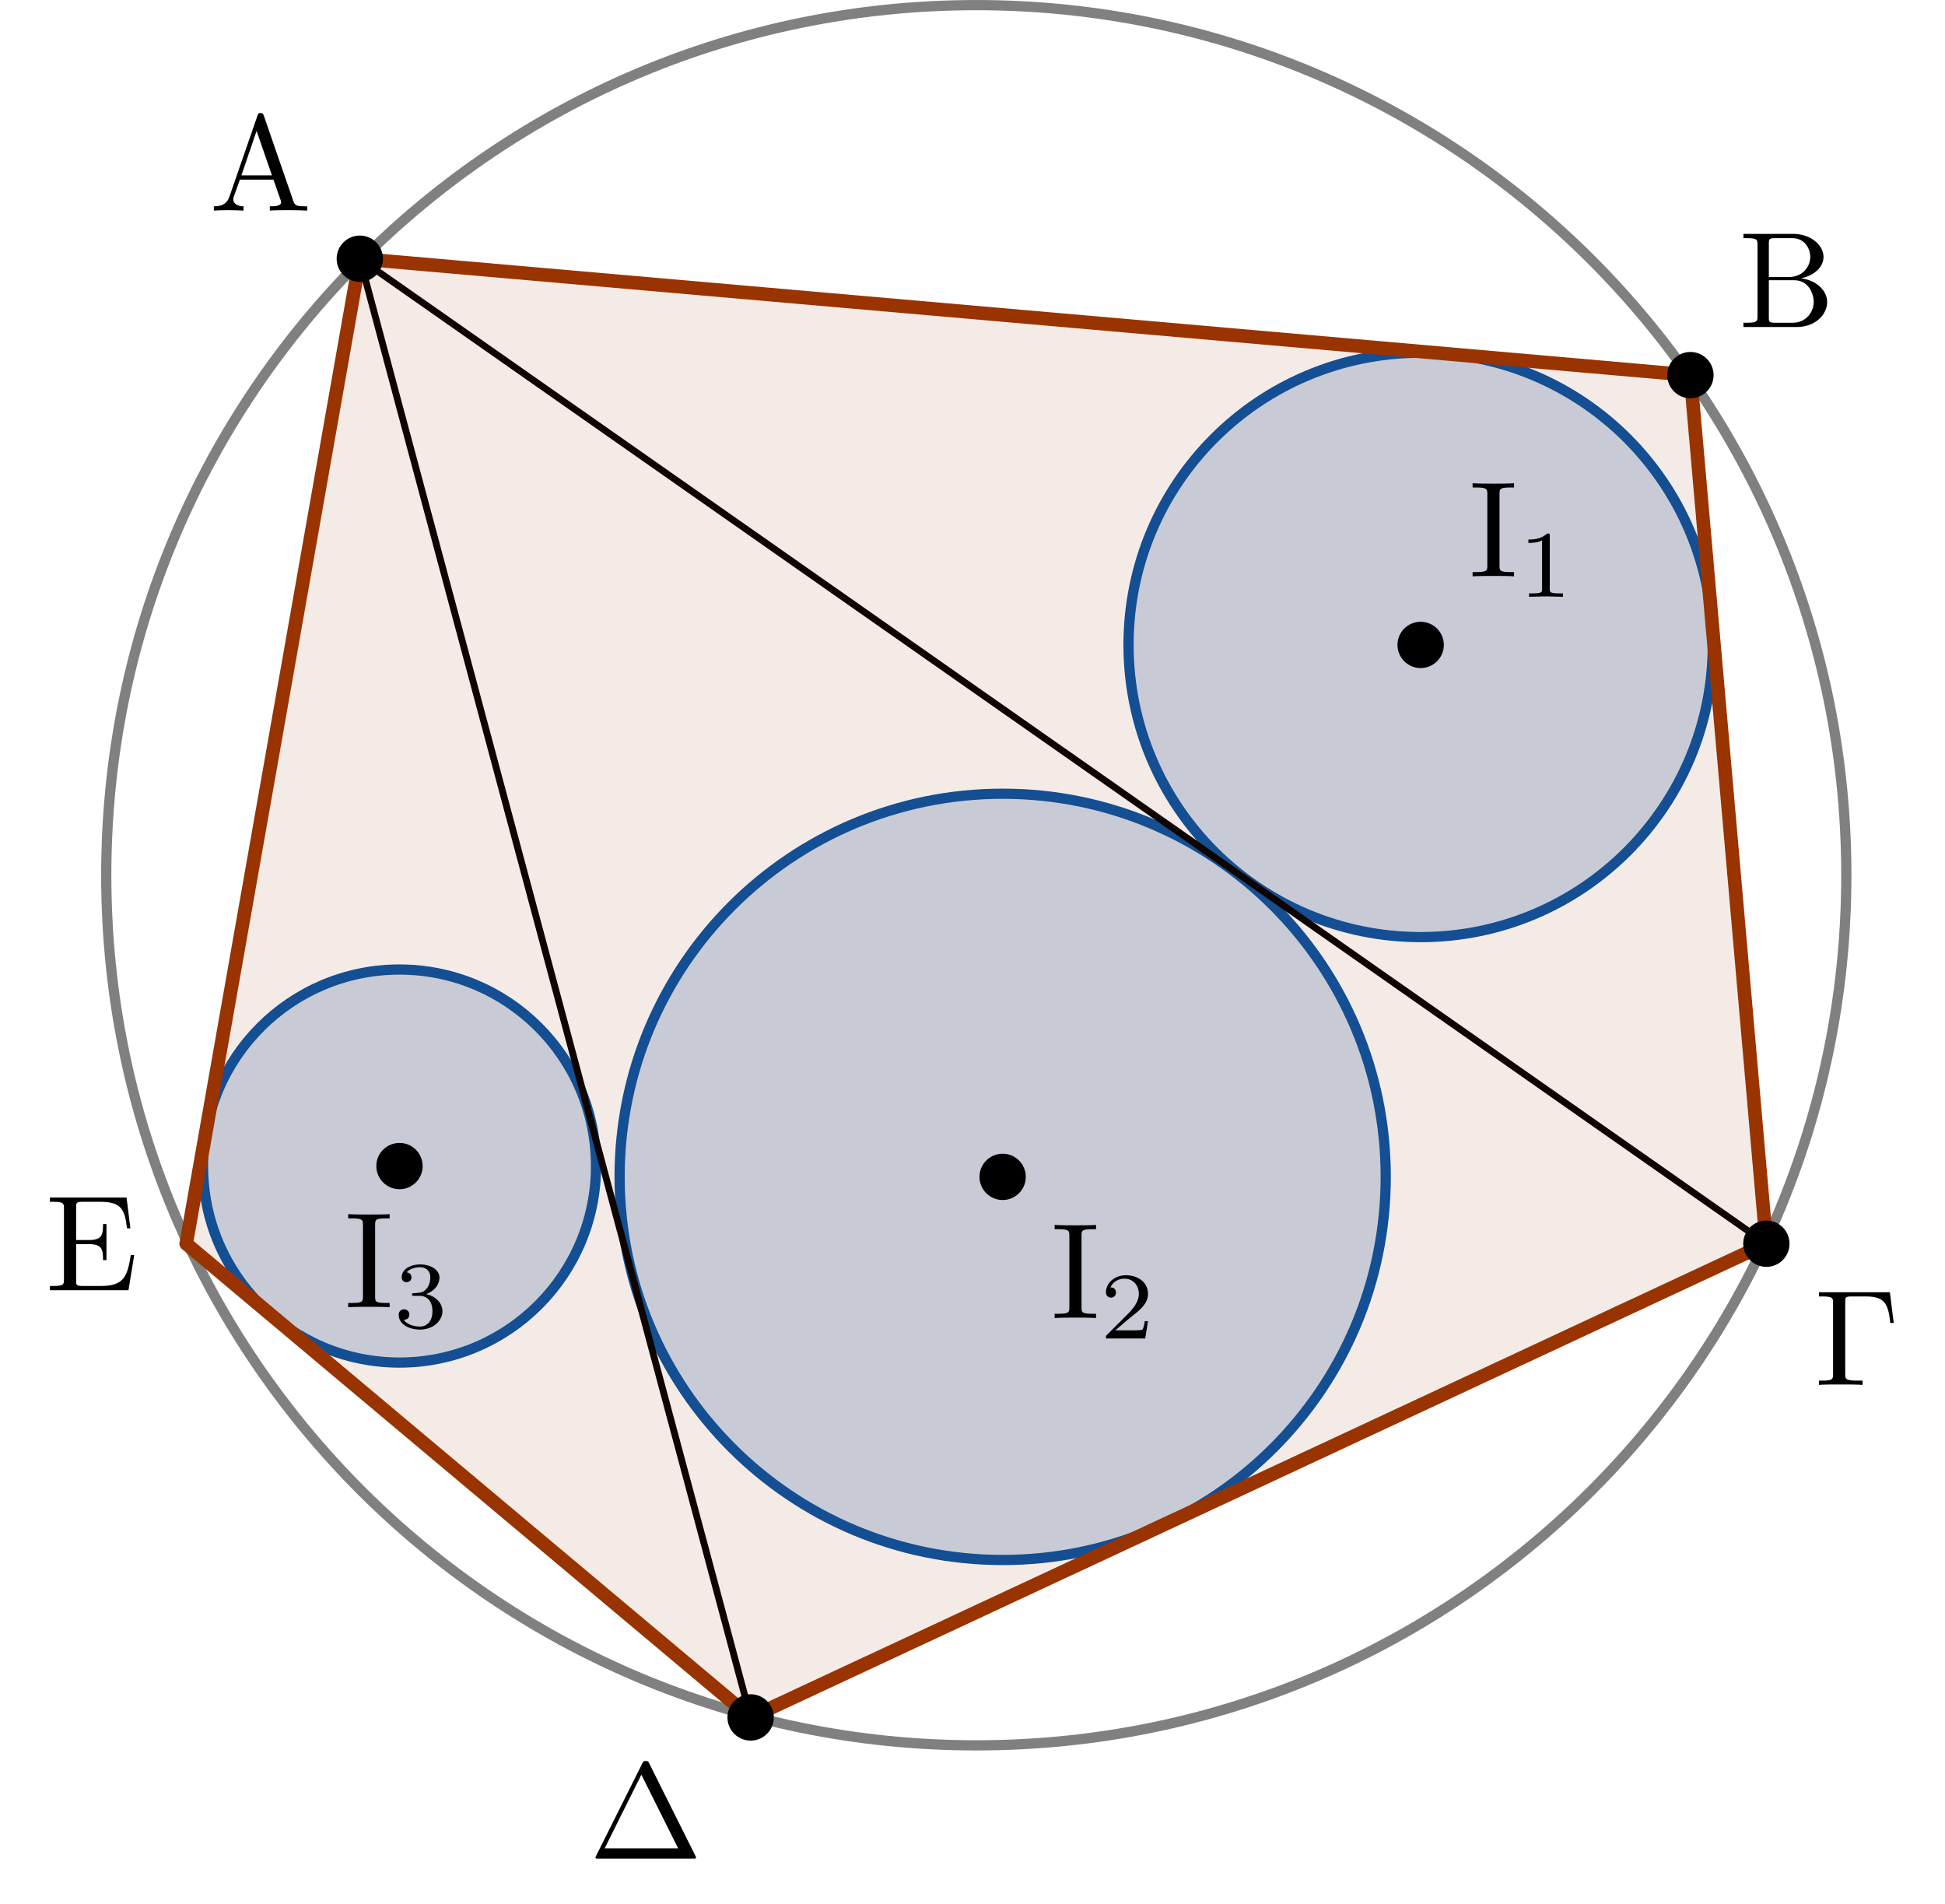
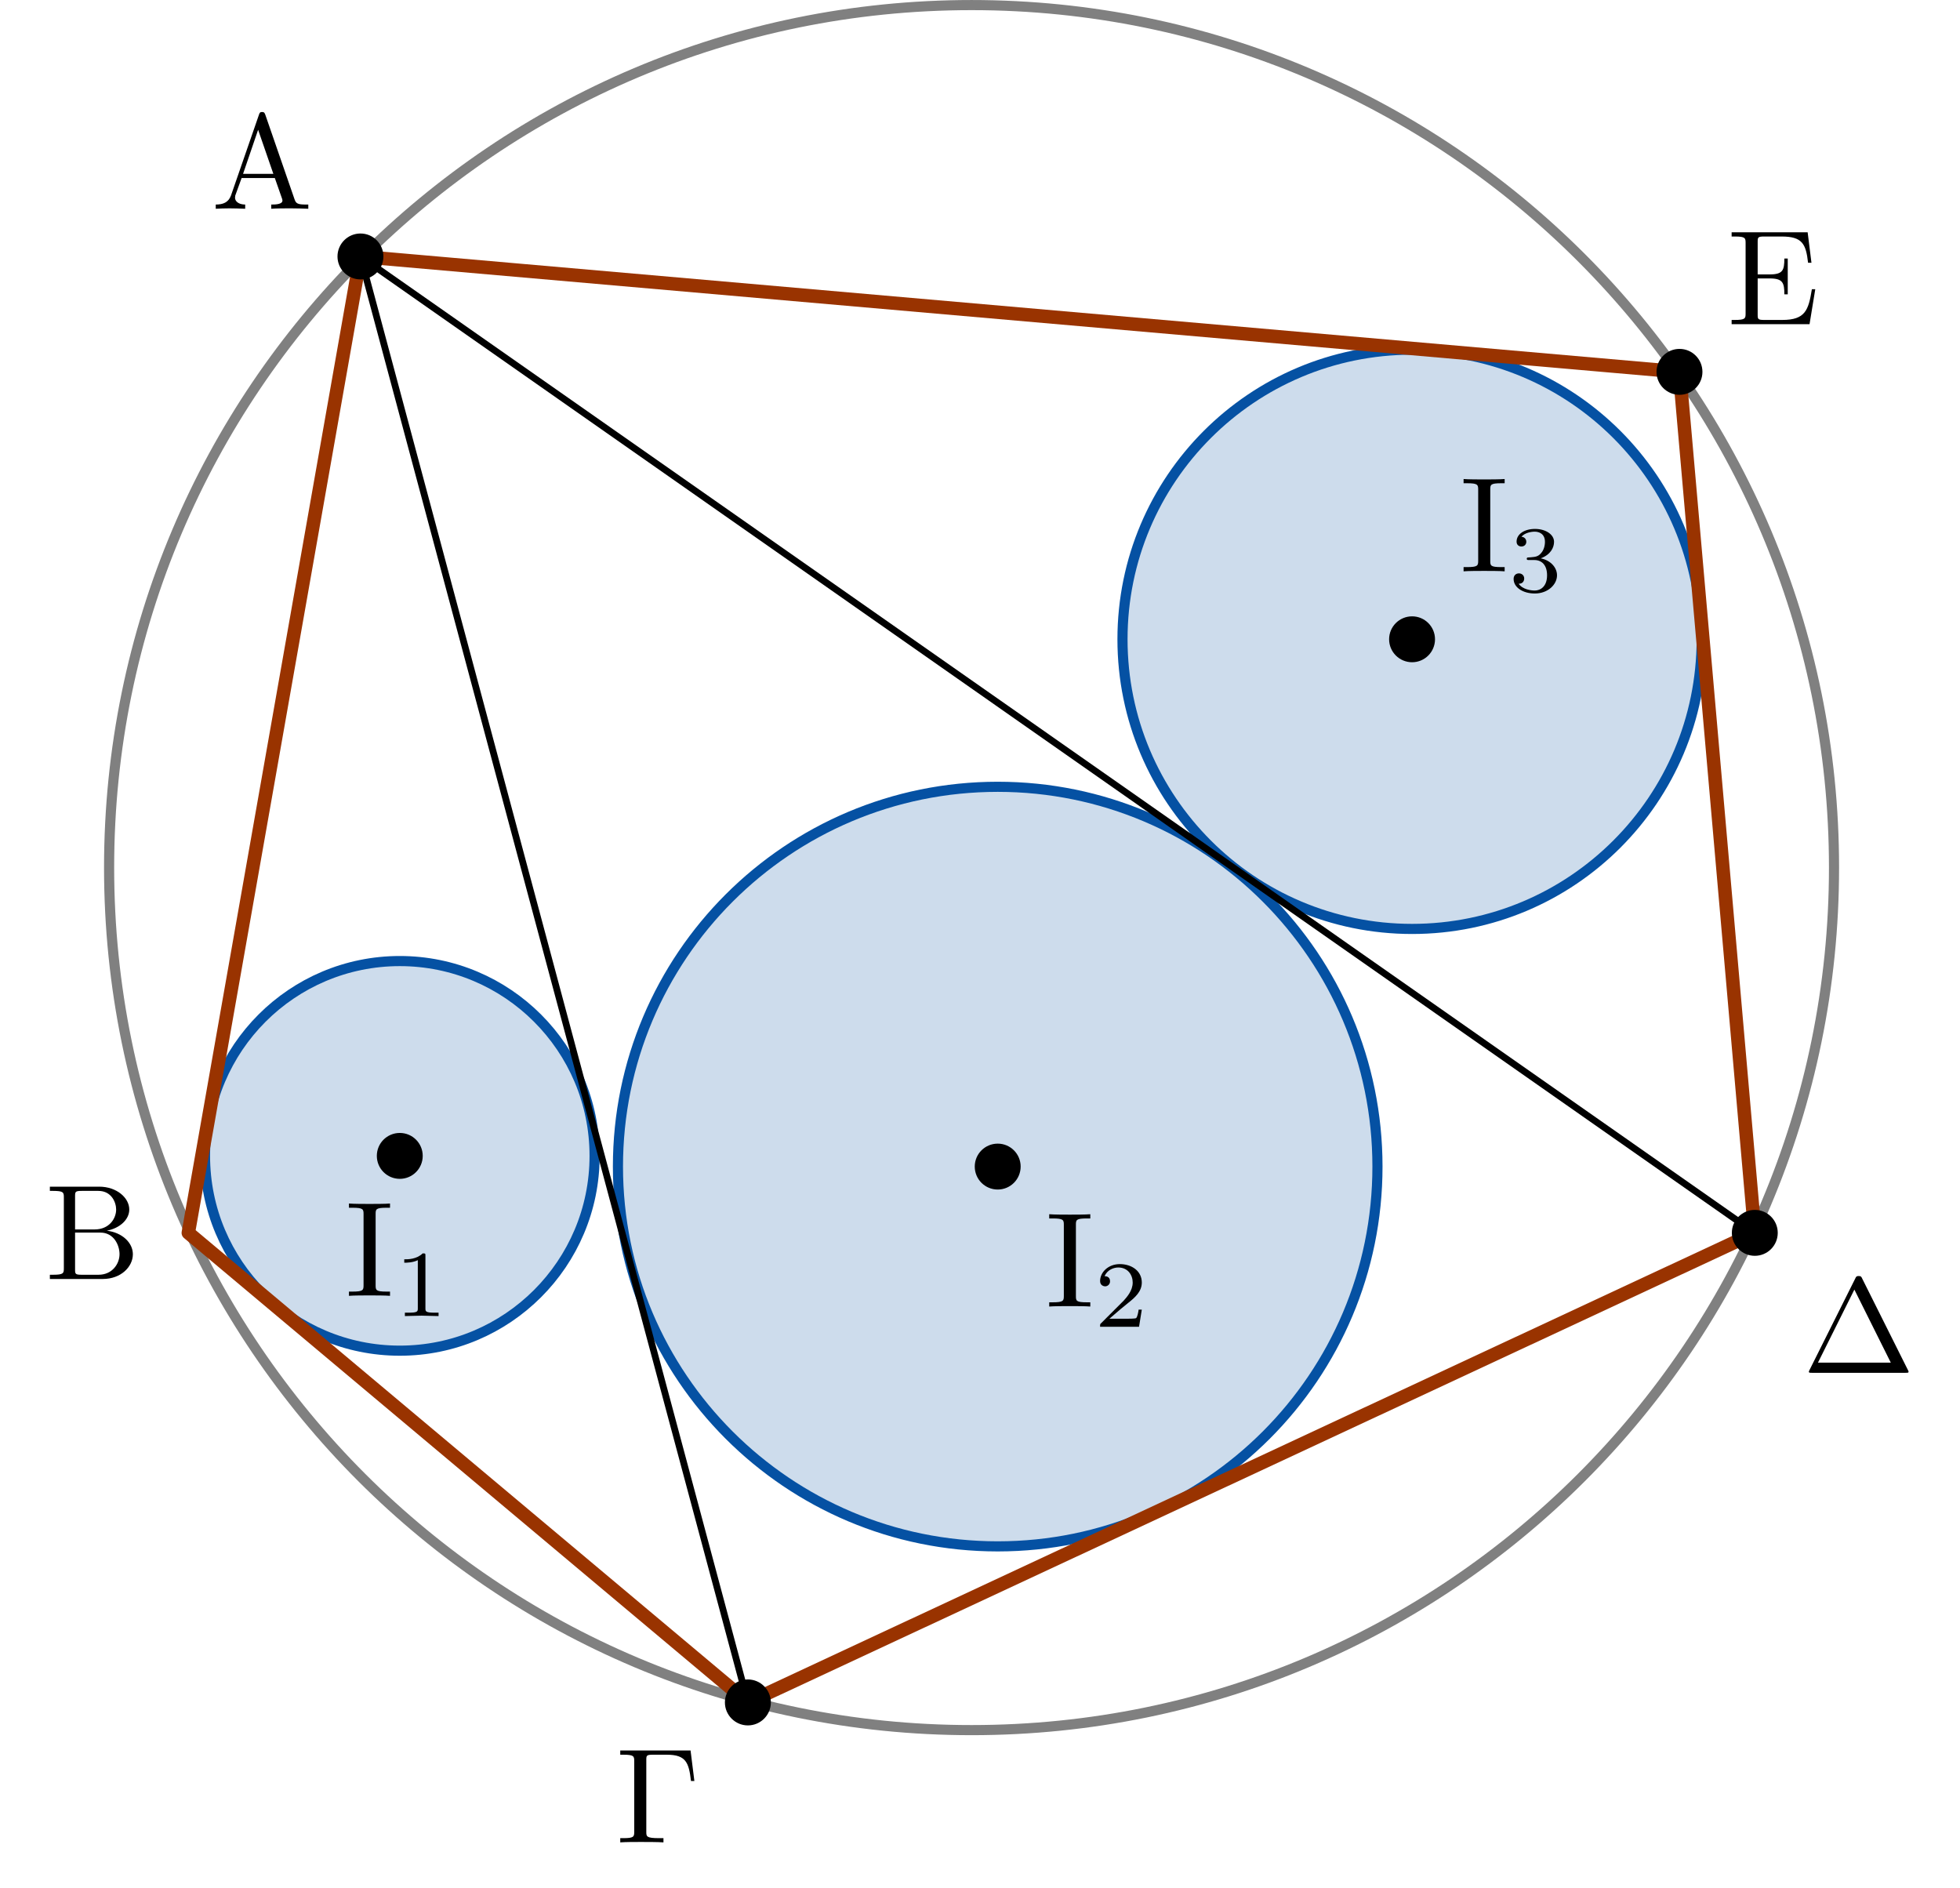
- <svg xmlns="http://www.w3.org/2000/svg" xmlns:xlink="http://www.w3.org/1999/xlink" width="142.289pt" height="139.272pt" viewBox="0 0 142.289 139.272" version="1.1">
+ <svg xmlns="http://www.w3.org/2000/svg" xmlns:xlink="http://www.w3.org/1999/xlink" width="144.641pt" height="139.272pt" viewBox="0 0 144.641 139.272" version="1.1">
  <defs>
    <g>
      <symbol overflow="visible" id="glyph0-0">
        <path style="stroke:none;" d="" />
      </symbol>
      <symbol overflow="visible" id="glyph0-1">
        <path style="stroke:none;" d="M 3.969 -6.938 C 3.922 -7.062 3.891 -7.141 3.734 -7.141 C 3.578 -7.141 3.547 -7.078 3.5 -6.938 L 1.438 -0.984 C 1.25 -0.469 0.859 -0.312 0.312 -0.312 L 0.312 0 C 0.547 -0.016 0.984 -0.031 1.328 -0.031 C 1.641 -0.031 2.156 -0.016 2.484 0 L 2.484 -0.312 C 1.984 -0.312 1.734 -0.562 1.734 -0.812 C 1.734 -0.844 1.75 -0.953 1.75 -0.969 L 2.219 -2.266 L 4.672 -2.266 L 5.203 -0.75 C 5.219 -0.703 5.234 -0.641 5.234 -0.609 C 5.234 -0.312 4.672 -0.312 4.406 -0.312 L 4.406 0 C 4.766 -0.031 5.469 -0.031 5.844 -0.031 C 6.266 -0.031 6.734 -0.016 7.141 0 L 7.141 -0.312 L 6.969 -0.312 C 6.375 -0.312 6.234 -0.375 6.125 -0.703 Z M 3.438 -5.828 L 4.562 -2.578 L 2.328 -2.578 Z M 3.438 -5.828 " />
      </symbol>
      <symbol overflow="visible" id="glyph0-2">
-         <path style="stroke:none;" d="M 2.219 -3.656 L 2.219 -6.094 C 2.219 -6.438 2.234 -6.5 2.703 -6.5 L 3.938 -6.5 C 4.906 -6.5 5.25 -5.656 5.25 -5.125 C 5.25 -4.484 4.766 -3.656 3.656 -3.656 Z M 4.562 -3.562 C 5.531 -3.75 6.219 -4.391 6.219 -5.125 C 6.219 -5.984 5.297 -6.812 4 -6.812 L 0.359 -6.812 L 0.359 -6.5 L 0.594 -6.5 C 1.359 -6.5 1.391 -6.391 1.391 -6.031 L 1.391 -0.781 C 1.391 -0.422 1.359 -0.312 0.594 -0.312 L 0.359 -0.312 L 0.359 0 L 4.266 0 C 5.594 0 6.484 -0.891 6.484 -1.828 C 6.484 -2.688 5.672 -3.438 4.562 -3.562 Z M 3.953 -0.312 L 2.703 -0.312 C 2.234 -0.312 2.219 -0.375 2.219 -0.703 L 2.219 -3.422 L 4.094 -3.422 C 5.078 -3.422 5.5 -2.5 5.5 -1.828 C 5.5 -1.125 4.969 -0.312 3.953 -0.312 Z M 3.953 -0.312 " />
+         <path style="stroke:none;" d="M 1.359 -0.781 C 1.359 -0.422 1.328 -0.312 0.562 -0.312 L 0.328 -0.312 L 0.328 0 L 6.078 0 L 6.5 -2.578 L 6.25 -2.578 C 6 -1.031 5.766 -0.312 4.062 -0.312 L 2.734 -0.312 C 2.266 -0.312 2.25 -0.375 2.25 -0.703 L 2.25 -3.375 L 3.141 -3.375 C 4.109 -3.375 4.219 -3.047 4.219 -2.203 L 4.469 -2.203 L 4.469 -4.844 L 4.219 -4.844 C 4.219 -3.984 4.109 -3.672 3.141 -3.672 L 2.25 -3.672 L 2.25 -6.078 C 2.25 -6.406 2.266 -6.469 2.734 -6.469 L 4.016 -6.469 C 5.547 -6.469 5.812 -5.922 5.969 -4.531 L 6.219 -4.531 L 5.938 -6.781 L 0.328 -6.781 L 0.328 -6.469 L 0.562 -6.469 C 1.328 -6.469 1.359 -6.359 1.359 -6 Z M 1.359 -0.781 " />
      </symbol>
      <symbol overflow="visible" id="glyph0-3">
+         <path style="stroke:none;" d="M 4.406 -6.953 C 4.344 -7.094 4.312 -7.141 4.141 -7.141 C 3.984 -7.141 3.953 -7.094 3.891 -6.953 L 0.516 -0.203 C 0.469 -0.109 0.469 -0.094 0.469 -0.078 C 0.469 0 0.531 0 0.688 0 L 7.609 0 C 7.766 0 7.828 0 7.828 -0.078 C 7.828 -0.094 7.828 -0.109 7.781 -0.203 Z M 3.828 -6.141 L 6.516 -0.75 L 1.141 -0.75 Z M 3.828 -6.141 " />
+       </symbol>
+       <symbol overflow="visible" id="glyph0-4">
        <path style="stroke:none;" d="M 5.516 -6.781 L 0.328 -6.781 L 0.328 -6.469 L 0.562 -6.469 C 1.328 -6.469 1.359 -6.359 1.359 -6 L 1.359 -0.781 C 1.359 -0.422 1.328 -0.312 0.562 -0.312 L 0.328 -0.312 L 0.328 0 C 0.672 -0.031 1.453 -0.031 1.844 -0.031 C 2.25 -0.031 3.156 -0.031 3.516 0 L 3.516 -0.312 L 3.188 -0.312 C 2.25 -0.312 2.25 -0.438 2.25 -0.781 L 2.25 -6.078 C 2.25 -6.406 2.266 -6.469 2.734 -6.469 L 3.766 -6.469 C 5.188 -6.469 5.391 -5.875 5.547 -4.531 L 5.797 -4.531 Z M 5.516 -6.781 " />
      </symbol>
-       <symbol overflow="visible" id="glyph0-4">
-         <path style="stroke:none;" d="M 4.406 -6.953 C 4.344 -7.094 4.312 -7.141 4.141 -7.141 C 3.984 -7.141 3.953 -7.094 3.891 -6.953 L 0.516 -0.203 C 0.469 -0.109 0.469 -0.094 0.469 -0.078 C 0.469 0 0.531 0 0.688 0 L 7.609 0 C 7.766 0 7.828 0 7.828 -0.078 C 7.828 -0.094 7.828 -0.109 7.781 -0.203 Z M 3.828 -6.141 L 6.516 -0.75 L 1.141 -0.75 Z M 3.828 -6.141 " />
-       </symbol>
      <symbol overflow="visible" id="glyph0-5">
-         <path style="stroke:none;" d="M 1.359 -0.781 C 1.359 -0.422 1.328 -0.312 0.562 -0.312 L 0.328 -0.312 L 0.328 0 L 6.078 0 L 6.5 -2.578 L 6.25 -2.578 C 6 -1.031 5.766 -0.312 4.062 -0.312 L 2.734 -0.312 C 2.266 -0.312 2.25 -0.375 2.25 -0.703 L 2.25 -3.375 L 3.141 -3.375 C 4.109 -3.375 4.219 -3.047 4.219 -2.203 L 4.469 -2.203 L 4.469 -4.844 L 4.219 -4.844 C 4.219 -3.984 4.109 -3.672 3.141 -3.672 L 2.25 -3.672 L 2.25 -6.078 C 2.25 -6.406 2.266 -6.469 2.734 -6.469 L 4.016 -6.469 C 5.547 -6.469 5.812 -5.922 5.969 -4.531 L 6.219 -4.531 L 5.938 -6.781 L 0.328 -6.781 L 0.328 -6.469 L 0.562 -6.469 C 1.328 -6.469 1.359 -6.359 1.359 -6 Z M 1.359 -0.781 " />
+         <path style="stroke:none;" d="M 2.219 -3.656 L 2.219 -6.094 C 2.219 -6.438 2.234 -6.5 2.703 -6.5 L 3.938 -6.5 C 4.906 -6.5 5.25 -5.656 5.25 -5.125 C 5.25 -4.484 4.766 -3.656 3.656 -3.656 Z M 4.562 -3.562 C 5.531 -3.75 6.219 -4.391 6.219 -5.125 C 6.219 -5.984 5.297 -6.812 4 -6.812 L 0.359 -6.812 L 0.359 -6.5 L 0.594 -6.5 C 1.359 -6.5 1.391 -6.391 1.391 -6.031 L 1.391 -0.781 C 1.391 -0.422 1.359 -0.312 0.594 -0.312 L 0.359 -0.312 L 0.359 0 L 4.266 0 C 5.594 0 6.484 -0.891 6.484 -1.828 C 6.484 -2.688 5.672 -3.438 4.562 -3.562 Z M 3.953 -0.312 L 2.703 -0.312 C 2.234 -0.312 2.219 -0.375 2.219 -0.703 L 2.219 -3.422 L 4.094 -3.422 C 5.078 -3.422 5.5 -2.5 5.5 -1.828 C 5.5 -1.125 4.969 -0.312 3.953 -0.312 Z M 3.953 -0.312 " />
      </symbol>
      <symbol overflow="visible" id="glyph0-6">
        <path style="stroke:none;" d="M 2.25 -6.031 C 2.25 -6.391 2.266 -6.5 3.062 -6.5 L 3.312 -6.5 L 3.312 -6.812 C 2.969 -6.781 2.188 -6.781 1.797 -6.781 C 1.422 -6.781 0.625 -6.781 0.281 -6.812 L 0.281 -6.5 L 0.531 -6.5 C 1.328 -6.5 1.359 -6.391 1.359 -6.031 L 1.359 -0.781 C 1.359 -0.422 1.328 -0.312 0.531 -0.312 L 0.281 -0.312 L 0.281 0 C 0.625 -0.031 1.422 -0.031 1.797 -0.031 C 2.188 -0.031 2.969 -0.031 3.312 0 L 3.312 -0.312 L 3.062 -0.312 C 2.266 -0.312 2.25 -0.422 2.25 -0.781 Z M 2.25 -6.031 " />
      </symbol>
      <symbol overflow="visible" id="glyph1-0">
        <path style="stroke:none;" d="" />
      </symbol>
      <symbol overflow="visible" id="glyph1-1">
-         <path style="stroke:none;" d="M 2.328 -4.438 C 2.328 -4.625 2.328 -4.625 2.125 -4.625 C 1.672 -4.188 1.047 -4.188 0.766 -4.188 L 0.766 -3.938 C 0.922 -3.938 1.391 -3.938 1.766 -4.125 L 1.766 -0.578 C 1.766 -0.344 1.766 -0.25 1.078 -0.25 L 0.812 -0.25 L 0.812 0 C 0.938 0 1.797 -0.031 2.047 -0.031 C 2.266 -0.031 3.141 0 3.297 0 L 3.297 -0.25 L 3.031 -0.25 C 2.328 -0.25 2.328 -0.344 2.328 -0.578 Z M 2.328 -4.438 " />
+         <path style="stroke:none;" d="M 1.906 -2.328 C 2.453 -2.328 2.844 -1.953 2.844 -1.203 C 2.844 -0.344 2.328 -0.078 1.938 -0.078 C 1.656 -0.078 1.031 -0.156 0.75 -0.578 C 1.078 -0.578 1.156 -0.812 1.156 -0.969 C 1.156 -1.188 0.984 -1.344 0.766 -1.344 C 0.578 -1.344 0.375 -1.219 0.375 -0.938 C 0.375 -0.281 1.094 0.141 1.938 0.141 C 2.906 0.141 3.578 -0.516 3.578 -1.203 C 3.578 -1.75 3.141 -2.297 2.375 -2.453 C 3.094 -2.719 3.359 -3.234 3.359 -3.672 C 3.359 -4.219 2.734 -4.625 1.953 -4.625 C 1.188 -4.625 0.594 -4.25 0.594 -3.688 C 0.594 -3.453 0.75 -3.328 0.953 -3.328 C 1.172 -3.328 1.312 -3.484 1.312 -3.672 C 1.312 -3.875 1.172 -4.031 0.953 -4.047 C 1.203 -4.344 1.672 -4.422 1.938 -4.422 C 2.25 -4.422 2.688 -4.266 2.688 -3.672 C 2.688 -3.375 2.594 -3.047 2.406 -2.844 C 2.188 -2.578 1.984 -2.562 1.641 -2.531 C 1.469 -2.516 1.453 -2.516 1.422 -2.516 C 1.406 -2.516 1.344 -2.5 1.344 -2.422 C 1.344 -2.328 1.406 -2.328 1.531 -2.328 Z M 1.906 -2.328 " />
      </symbol>
      <symbol overflow="visible" id="glyph1-2">
        <path style="stroke:none;" d="M 3.516 -1.266 L 3.281 -1.266 C 3.266 -1.109 3.188 -0.703 3.094 -0.641 C 3.047 -0.594 2.516 -0.594 2.406 -0.594 L 1.125 -0.594 C 1.859 -1.234 2.109 -1.438 2.516 -1.766 C 3.031 -2.172 3.516 -2.609 3.516 -3.266 C 3.516 -4.109 2.781 -4.625 1.891 -4.625 C 1.031 -4.625 0.438 -4.016 0.438 -3.375 C 0.438 -3.031 0.734 -2.984 0.812 -2.984 C 0.969 -2.984 1.172 -3.109 1.172 -3.359 C 1.172 -3.484 1.125 -3.734 0.766 -3.734 C 0.984 -4.219 1.453 -4.375 1.781 -4.375 C 2.484 -4.375 2.844 -3.828 2.844 -3.266 C 2.844 -2.656 2.406 -2.188 2.188 -1.938 L 0.516 -0.266 C 0.438 -0.203 0.438 -0.188 0.438 0 L 3.312 0 Z M 3.516 -1.266 " />
      </symbol>
      <symbol overflow="visible" id="glyph1-3">
-         <path style="stroke:none;" d="M 1.906 -2.328 C 2.453 -2.328 2.844 -1.953 2.844 -1.203 C 2.844 -0.344 2.328 -0.078 1.938 -0.078 C 1.656 -0.078 1.031 -0.156 0.75 -0.578 C 1.078 -0.578 1.156 -0.812 1.156 -0.969 C 1.156 -1.188 0.984 -1.344 0.766 -1.344 C 0.578 -1.344 0.375 -1.219 0.375 -0.938 C 0.375 -0.281 1.094 0.141 1.938 0.141 C 2.906 0.141 3.578 -0.516 3.578 -1.203 C 3.578 -1.75 3.141 -2.297 2.375 -2.453 C 3.094 -2.719 3.359 -3.234 3.359 -3.672 C 3.359 -4.219 2.734 -4.625 1.953 -4.625 C 1.188 -4.625 0.594 -4.25 0.594 -3.688 C 0.594 -3.453 0.75 -3.328 0.953 -3.328 C 1.172 -3.328 1.312 -3.484 1.312 -3.672 C 1.312 -3.875 1.172 -4.031 0.953 -4.047 C 1.203 -4.344 1.672 -4.422 1.938 -4.422 C 2.25 -4.422 2.688 -4.266 2.688 -3.672 C 2.688 -3.375 2.594 -3.047 2.406 -2.844 C 2.188 -2.578 1.984 -2.562 1.641 -2.531 C 1.469 -2.516 1.453 -2.516 1.422 -2.516 C 1.406 -2.516 1.344 -2.5 1.344 -2.422 C 1.344 -2.328 1.406 -2.328 1.531 -2.328 Z M 1.906 -2.328 " />
+         <path style="stroke:none;" d="M 2.328 -4.438 C 2.328 -4.625 2.328 -4.625 2.125 -4.625 C 1.672 -4.188 1.047 -4.188 0.766 -4.188 L 0.766 -3.938 C 0.922 -3.938 1.391 -3.938 1.766 -4.125 L 1.766 -0.578 C 1.766 -0.344 1.766 -0.25 1.078 -0.25 L 0.812 -0.25 L 0.812 0 C 0.938 0 1.797 -0.031 2.047 -0.031 C 2.266 -0.031 3.141 0 3.297 0 L 3.297 -0.25 L 3.031 -0.25 C 2.328 -0.25 2.328 -0.344 2.328 -0.578 Z M 2.328 -4.438 " />
      </symbol>
    </g>
    <clipPath id="clip1">
-       <path d="M 0 0 L 142.289 0 L 142.289 139 L 0 139 Z M 0 0 " />
+       <path d="M 0 0 L 144.641 0 L 144.641 139 L 0 139 Z M 0 0 " />
    </clipPath>
  </defs>
  <g id="surface1">
-     <path style="fill-rule:nonzero;fill:rgb(1.961%,31.766%,63.921%);fill-opacity:0.2;stroke-width:0.747;stroke-linecap:butt;stroke-linejoin:miter;stroke:rgb(1.961%,31.766%,63.921%);stroke-opacity:1;stroke-miterlimit:10;" d="M -27.819 -21.272 C -27.819 -13.334 -34.257 -6.897 -42.194 -6.897 C -50.136 -6.897 -56.569 -13.334 -56.569 -21.272 C -56.569 -29.213 -50.136 -35.647 -42.194 -35.647 C -34.257 -35.647 -27.819 -29.213 -27.819 -21.272 Z M -27.819 -21.272 " transform="matrix(1,0,0,-1,71.421,64.021)" />
-     <path style="fill-rule:nonzero;fill:rgb(1.961%,31.766%,63.921%);fill-opacity:0.2;stroke-width:0.747;stroke-linecap:butt;stroke-linejoin:miter;stroke:rgb(1.961%,31.766%,63.921%);stroke-opacity:1;stroke-miterlimit:10;" d="M 29.954 -22.061 C 29.954 -6.584 17.407 5.962 1.931 5.962 C -13.546 5.962 -26.093 -6.584 -26.093 -22.061 C -26.093 -37.541 -13.546 -50.088 1.931 -50.088 C 17.407 -50.088 29.954 -37.541 29.954 -22.061 Z M 29.954 -22.061 " transform="matrix(1,0,0,-1,71.421,64.021)" />
-     <path style="fill-rule:nonzero;fill:rgb(1.961%,31.766%,63.921%);fill-opacity:0.2;stroke-width:0.747;stroke-linecap:butt;stroke-linejoin:miter;stroke:rgb(1.961%,31.766%,63.921%);stroke-opacity:1;stroke-miterlimit:10;" d="M 53.88 16.849 C 53.88 28.65 44.313 38.22 32.509 38.22 C 20.704 38.22 11.138 28.65 11.138 16.849 C 11.138 5.044 20.704 -4.526 32.509 -4.526 C 44.313 -4.526 53.88 5.044 53.88 16.849 Z M 53.88 16.849 " transform="matrix(1,0,0,-1,71.421,64.021)" />
+     <path style=" stroke:none;fill-rule:nonzero;fill:rgb(100%,100%,100%);fill-opacity:1;" d="M 26.602 18.926 L 123.941 27.441 L 129.5 90.973 L 55.191 125.625 L 13.898 90.973 Z M 26.602 18.926 " />
+     <path style="fill-rule:nonzero;fill:rgb(1.961%,31.766%,63.921%);fill-opacity:0.2;stroke-width:0.747;stroke-linecap:butt;stroke-linejoin:miter;stroke:rgb(1.961%,31.766%,63.921%);stroke-opacity:1;stroke-miterlimit:10;" d="M -27.819 -21.272 C -27.819 -13.334 -34.257 -6.897 -42.194 -6.897 C -50.136 -6.897 -56.569 -13.334 -56.569 -21.272 C -56.569 -29.213 -50.136 -35.647 -42.194 -35.647 C -34.257 -35.647 -27.819 -29.213 -27.819 -21.272 Z M -27.819 -21.272 " transform="matrix(1,0,0,-1,71.698,64.021)" />
+     <path style="fill-rule:nonzero;fill:rgb(1.961%,31.766%,63.921%);fill-opacity:0.2;stroke-width:0.747;stroke-linecap:butt;stroke-linejoin:miter;stroke:rgb(1.961%,31.766%,63.921%);stroke-opacity:1;stroke-miterlimit:10;" d="M 29.954 -22.061 C 29.954 -6.584 17.407 5.962 1.931 5.962 C -13.55 5.962 -26.096 -6.584 -26.096 -22.061 C -26.096 -37.541 -13.55 -50.088 1.931 -50.088 C 17.407 -50.088 29.954 -37.541 29.954 -22.061 Z M 29.954 -22.061 " transform="matrix(1,0,0,-1,71.698,64.021)" />
+     <path style="fill-rule:nonzero;fill:rgb(1.961%,31.766%,63.921%);fill-opacity:0.2;stroke-width:0.747;stroke-linecap:butt;stroke-linejoin:miter;stroke:rgb(1.961%,31.766%,63.921%);stroke-opacity:1;stroke-miterlimit:10;" d="M 53.88 16.849 C 53.88 28.65 44.314 38.22 32.509 38.22 C 20.704 38.22 11.138 28.65 11.138 16.849 C 11.138 5.044 20.704 -4.526 32.509 -4.526 C 44.314 -4.526 53.88 5.044 53.88 16.849 Z M 53.88 16.849 " transform="matrix(1,0,0,-1,71.698,64.021)" />
    <g clip-path="url(#clip1)" clip-rule="nonzero">
-       <path style="fill:none;stroke-width:0.747;stroke-linecap:butt;stroke-linejoin:miter;stroke:rgb(50%,50%,50%);stroke-opacity:1;stroke-miterlimit:10;" d="M 63.649 0.001 C 63.649 35.154 35.153 63.646 0.001 63.646 C -35.151 63.646 -63.648 35.154 -63.648 0.001 C -63.648 -35.151 -35.151 -63.647 0.001 -63.647 C 35.153 -63.647 63.649 -35.151 63.649 0.001 Z M 63.649 0.001 " transform="matrix(1,0,0,-1,71.421,64.021)" />
+       <path style="fill:none;stroke-width:0.747;stroke-linecap:butt;stroke-linejoin:miter;stroke:rgb(50%,50%,50%);stroke-opacity:1;stroke-miterlimit:10;" d="M 63.646 0.001 C 63.646 35.154 35.154 63.646 0.001 63.646 C -35.151 63.646 -63.647 35.154 -63.647 0.001 C -63.647 -35.151 -35.151 -63.647 0.001 -63.647 C 35.154 -63.647 63.646 -35.151 63.646 0.001 Z M 63.646 0.001 " transform="matrix(1,0,0,-1,71.698,64.021)" />
    </g>
-     <path style="fill:none;stroke-width:0.498;stroke-linecap:round;stroke-linejoin:miter;stroke:rgb(0%,0%,0%);stroke-opacity:1;stroke-miterlimit:10;" d="M -45.097 45.095 L 57.802 -26.952 " transform="matrix(1,0,0,-1,71.421,64.021)" />
-     <path style="fill:none;stroke-width:0.498;stroke-linecap:round;stroke-linejoin:miter;stroke:rgb(0%,0%,0%);stroke-opacity:1;stroke-miterlimit:10;" d="M -45.097 45.095 L -16.507 -61.604 " transform="matrix(1,0,0,-1,71.421,64.021)" />
-     <path style="fill-rule:nonzero;fill:rgb(59.999%,20%,0%);fill-opacity:0.1;stroke-width:0.996;stroke-linecap:round;stroke-linejoin:round;stroke:rgb(59.999%,20%,0%);stroke-opacity:1;stroke-miterlimit:10;" d="M -45.097 45.095 L 52.243 36.58 L 57.802 -26.952 L -16.507 -61.604 L -57.8 -26.952 Z M -45.097 45.095 " transform="matrix(1,0,0,-1,71.421,64.021)" />
-     <path style="fill-rule:nonzero;fill:rgb(0%,0%,0%);fill-opacity:1;stroke-width:0.399;stroke-linecap:butt;stroke-linejoin:miter;stroke:rgb(0%,0%,0%);stroke-opacity:1;stroke-miterlimit:10;" d="M -43.605 45.095 C -43.605 45.923 -44.273 46.591 -45.097 46.591 C -45.921 46.591 -46.593 45.923 -46.593 45.095 C -46.593 44.271 -45.921 43.603 -45.097 43.603 C -44.273 43.603 -43.605 44.271 -43.605 45.095 Z M -43.605 45.095 " transform="matrix(1,0,0,-1,71.421,64.021)" />
-     <path style="fill-rule:nonzero;fill:rgb(0%,0%,0%);fill-opacity:1;stroke-width:0.399;stroke-linecap:butt;stroke-linejoin:miter;stroke:rgb(0%,0%,0%);stroke-opacity:1;stroke-miterlimit:10;" d="M 53.739 36.58 C 53.739 37.408 53.067 38.076 52.243 38.076 C 51.419 38.076 50.747 37.408 50.747 36.58 C 50.747 35.755 51.419 35.087 52.243 35.087 C 53.067 35.087 53.739 35.755 53.739 36.58 Z M 53.739 36.58 " transform="matrix(1,0,0,-1,71.421,64.021)" />
-     <path style="fill-rule:nonzero;fill:rgb(0%,0%,0%);fill-opacity:1;stroke-width:0.399;stroke-linecap:butt;stroke-linejoin:miter;stroke:rgb(0%,0%,0%);stroke-opacity:1;stroke-miterlimit:10;" d="M 59.294 -26.952 C 59.294 -26.127 58.626 -25.459 57.802 -25.459 C 56.977 -25.459 56.306 -26.127 56.306 -26.952 C 56.306 -27.78 56.977 -28.448 57.802 -28.448 C 58.626 -28.448 59.294 -27.78 59.294 -26.952 Z M 59.294 -26.952 " transform="matrix(1,0,0,-1,71.421,64.021)" />
-     <path style="fill-rule:nonzero;fill:rgb(0%,0%,0%);fill-opacity:1;stroke-width:0.399;stroke-linecap:butt;stroke-linejoin:miter;stroke:rgb(0%,0%,0%);stroke-opacity:1;stroke-miterlimit:10;" d="M -15.011 -61.604 C -15.011 -60.78 -15.683 -60.108 -16.507 -60.108 C -17.331 -60.108 -18.003 -60.78 -18.003 -61.604 C -18.003 -62.428 -17.331 -63.1 -16.507 -63.1 C -15.683 -63.1 -15.011 -62.428 -15.011 -61.604 Z M -15.011 -61.604 " transform="matrix(1,0,0,-1,71.421,64.021)" />
-     <path style="fill-rule:nonzero;fill:rgb(0%,0%,0%);fill-opacity:1;stroke-width:0.399;stroke-linecap:butt;stroke-linejoin:miter;stroke:rgb(0%,0%,0%);stroke-opacity:1;stroke-miterlimit:10;" d="M 34.005 16.849 C 34.005 17.673 33.333 18.341 32.509 18.341 C 31.684 18.341 31.013 17.673 31.013 16.849 C 31.013 16.021 31.684 15.353 32.509 15.353 C 33.333 15.353 34.005 16.021 34.005 16.849 Z M 34.005 16.849 " transform="matrix(1,0,0,-1,71.421,64.021)" />
-     <path style="fill-rule:nonzero;fill:rgb(0%,0%,0%);fill-opacity:1;stroke-width:0.399;stroke-linecap:butt;stroke-linejoin:miter;stroke:rgb(0%,0%,0%);stroke-opacity:1;stroke-miterlimit:10;" d="M 3.423 -22.061 C 3.423 -21.237 2.755 -20.569 1.931 -20.569 C 1.106 -20.569 0.434 -21.237 0.434 -22.061 C 0.434 -22.889 1.106 -23.557 1.931 -23.557 C 2.755 -23.557 3.423 -22.889 3.423 -22.061 Z M 3.423 -22.061 " transform="matrix(1,0,0,-1,71.421,64.021)" />
-     <path style="fill-rule:nonzero;fill:rgb(0%,0%,0%);fill-opacity:1;stroke-width:0.399;stroke-linecap:butt;stroke-linejoin:miter;stroke:rgb(0%,0%,0%);stroke-opacity:1;stroke-miterlimit:10;" d="M -40.702 -21.272 C -40.702 -20.448 -41.37 -19.78 -42.194 -19.78 C -43.019 -19.78 -43.691 -20.448 -43.691 -21.272 C -43.691 -22.1 -43.019 -22.768 -42.194 -22.768 C -41.37 -22.768 -40.702 -22.1 -40.702 -21.272 Z M -40.702 -21.272 " transform="matrix(1,0,0,-1,71.421,64.021)" />
+     <path style="fill:none;stroke-width:0.498;stroke-linecap:round;stroke-linejoin:miter;stroke:rgb(0%,0%,0%);stroke-opacity:1;stroke-miterlimit:10;" d="M -45.096 45.095 L 57.802 -26.952 " transform="matrix(1,0,0,-1,71.698,64.021)" />
+     <path style="fill:none;stroke-width:0.498;stroke-linecap:round;stroke-linejoin:miter;stroke:rgb(0%,0%,0%);stroke-opacity:1;stroke-miterlimit:10;" d="M -45.096 45.095 L -16.507 -61.604 " transform="matrix(1,0,0,-1,71.698,64.021)" />
+     <path style="fill:none;stroke-width:0.996;stroke-linecap:round;stroke-linejoin:round;stroke:rgb(59.999%,20%,0%);stroke-opacity:1;stroke-miterlimit:10;" d="M -45.096 45.095 L 52.243 36.58 L 57.802 -26.952 L -16.507 -61.604 L -57.8 -26.952 Z M -45.096 45.095 " transform="matrix(1,0,0,-1,71.698,64.021)" />
+     <path style="fill-rule:nonzero;fill:rgb(0%,0%,0%);fill-opacity:1;stroke-width:0.399;stroke-linecap:butt;stroke-linejoin:miter;stroke:rgb(0%,0%,0%);stroke-opacity:1;stroke-miterlimit:10;" d="M -43.604 45.095 C -43.604 45.923 -44.272 46.591 -45.096 46.591 C -45.921 46.591 -46.593 45.923 -46.593 45.095 C -46.593 44.271 -45.921 43.603 -45.096 43.603 C -44.272 43.603 -43.604 44.271 -43.604 45.095 Z M -43.604 45.095 " transform="matrix(1,0,0,-1,71.698,64.021)" />
+     <path style="fill-rule:nonzero;fill:rgb(0%,0%,0%);fill-opacity:1;stroke-width:0.399;stroke-linecap:butt;stroke-linejoin:miter;stroke:rgb(0%,0%,0%);stroke-opacity:1;stroke-miterlimit:10;" d="M 53.736 36.58 C 53.736 37.408 53.068 38.076 52.243 38.076 C 51.419 38.076 50.747 37.408 50.747 36.58 C 50.747 35.755 51.419 35.087 52.243 35.087 C 53.068 35.087 53.736 35.755 53.736 36.58 Z M 53.736 36.58 " transform="matrix(1,0,0,-1,71.698,64.021)" />
+     <path style="fill-rule:nonzero;fill:rgb(0%,0%,0%);fill-opacity:1;stroke-width:0.399;stroke-linecap:butt;stroke-linejoin:miter;stroke:rgb(0%,0%,0%);stroke-opacity:1;stroke-miterlimit:10;" d="M 59.294 -26.952 C 59.294 -26.127 58.626 -25.459 57.802 -25.459 C 56.978 -25.459 56.306 -26.127 56.306 -26.952 C 56.306 -27.78 56.978 -28.448 57.802 -28.448 C 58.626 -28.448 59.294 -27.78 59.294 -26.952 Z M 59.294 -26.952 " transform="matrix(1,0,0,-1,71.698,64.021)" />
+     <path style="fill-rule:nonzero;fill:rgb(0%,0%,0%);fill-opacity:1;stroke-width:0.399;stroke-linecap:butt;stroke-linejoin:miter;stroke:rgb(0%,0%,0%);stroke-opacity:1;stroke-miterlimit:10;" d="M -15.011 -61.604 C -15.011 -60.78 -15.682 -60.108 -16.507 -60.108 C -17.331 -60.108 -18.003 -60.78 -18.003 -61.604 C -18.003 -62.428 -17.331 -63.1 -16.507 -63.1 C -15.682 -63.1 -15.011 -62.428 -15.011 -61.604 Z M -15.011 -61.604 " transform="matrix(1,0,0,-1,71.698,64.021)" />
+     <path style="fill-rule:nonzero;fill:rgb(0%,0%,0%);fill-opacity:1;stroke-width:0.399;stroke-linecap:butt;stroke-linejoin:miter;stroke:rgb(0%,0%,0%);stroke-opacity:1;stroke-miterlimit:10;" d="M 34.001 16.849 C 34.001 17.673 33.333 18.341 32.509 18.341 C 31.685 18.341 31.013 17.673 31.013 16.849 C 31.013 16.021 31.685 15.353 32.509 15.353 C 33.333 15.353 34.001 16.021 34.001 16.849 Z M 34.001 16.849 " transform="matrix(1,0,0,-1,71.698,64.021)" />
+     <path style="fill-rule:nonzero;fill:rgb(0%,0%,0%);fill-opacity:1;stroke-width:0.399;stroke-linecap:butt;stroke-linejoin:miter;stroke:rgb(0%,0%,0%);stroke-opacity:1;stroke-miterlimit:10;" d="M 3.423 -22.061 C 3.423 -21.237 2.755 -20.569 1.931 -20.569 C 1.103 -20.569 0.435 -21.237 0.435 -22.061 C 0.435 -22.889 1.103 -23.557 1.931 -23.557 C 2.755 -23.557 3.423 -22.889 3.423 -22.061 Z M 3.423 -22.061 " transform="matrix(1,0,0,-1,71.698,64.021)" />
+     <path style="fill-rule:nonzero;fill:rgb(0%,0%,0%);fill-opacity:1;stroke-width:0.399;stroke-linecap:butt;stroke-linejoin:miter;stroke:rgb(0%,0%,0%);stroke-opacity:1;stroke-miterlimit:10;" d="M -40.702 -21.272 C -40.702 -20.448 -41.37 -19.78 -42.194 -19.78 C -43.022 -19.78 -43.69 -20.448 -43.69 -21.272 C -43.69 -22.1 -43.022 -22.768 -42.194 -22.768 C -41.37 -22.768 -40.702 -22.1 -40.702 -21.272 Z M -40.702 -21.272 " transform="matrix(1,0,0,-1,71.698,64.021)" />
    <g style="fill:rgb(0%,0%,0%);fill-opacity:1;">
-       <use xlink:href="#glyph0-1" x="15.333" y="15.405" />
+       <use xlink:href="#glyph0-1" x="15.61" y="15.405" />
    </g>
    <g style="fill:rgb(0%,0%,0%);fill-opacity:1;">
-       <use xlink:href="#glyph0-2" x="127.183" y="23.921" />
+       <use xlink:href="#glyph0-2" x="127.46" y="23.921" />
    </g>
    <g style="fill:rgb(0%,0%,0%);fill-opacity:1;">
-       <use xlink:href="#glyph0-3" x="132.741" y="101.301" />
+       <use xlink:href="#glyph0-3" x="133.018" y="101.301" />
    </g>
    <g style="fill:rgb(0%,0%,0%);fill-opacity:1;">
-       <use xlink:href="#glyph0-4" x="43.093" y="135.952" />
+       <use xlink:href="#glyph0-4" x="45.445" y="135.952" />
    </g>
    <g style="fill:rgb(0%,0%,0%);fill-opacity:1;">
-       <use xlink:href="#glyph0-5" x="3.32" y="94.378" />
+       <use xlink:href="#glyph0-5" x="3.321" y="94.378" />
    </g>
    <g style="fill:rgb(0%,0%,0%);fill-opacity:1;">
-       <use xlink:href="#glyph0-6" x="107.449" y="42.159" />
+       <use xlink:href="#glyph0-6" x="107.726" y="42.159" />
    </g>
    <g style="fill:rgb(0%,0%,0%);fill-opacity:1;">
-       <use xlink:href="#glyph1-1" x="111.047" y="43.654" />
+       <use xlink:href="#glyph1-1" x="111.324" y="43.654" />
    </g>
    <g style="fill:rgb(0%,0%,0%);fill-opacity:1;">
-       <use xlink:href="#glyph0-6" x="76.871" y="96.411" />
+       <use xlink:href="#glyph0-6" x="77.148" y="96.411" />
    </g>
    <g style="fill:rgb(0%,0%,0%);fill-opacity:1;">
-       <use xlink:href="#glyph1-2" x="80.468" y="97.905" />
+       <use xlink:href="#glyph1-2" x="80.745" y="97.905" />
    </g>
    <g style="fill:rgb(0%,0%,0%);fill-opacity:1;">
-       <use xlink:href="#glyph0-6" x="25.193" y="95.621" />
+       <use xlink:href="#glyph0-6" x="25.47" y="95.621" />
    </g>
    <g style="fill:rgb(0%,0%,0%);fill-opacity:1;">
-       <use xlink:href="#glyph1-3" x="28.791" y="97.115" />
+       <use xlink:href="#glyph1-3" x="29.067" y="97.115" />
    </g>
  </g>
</svg>
